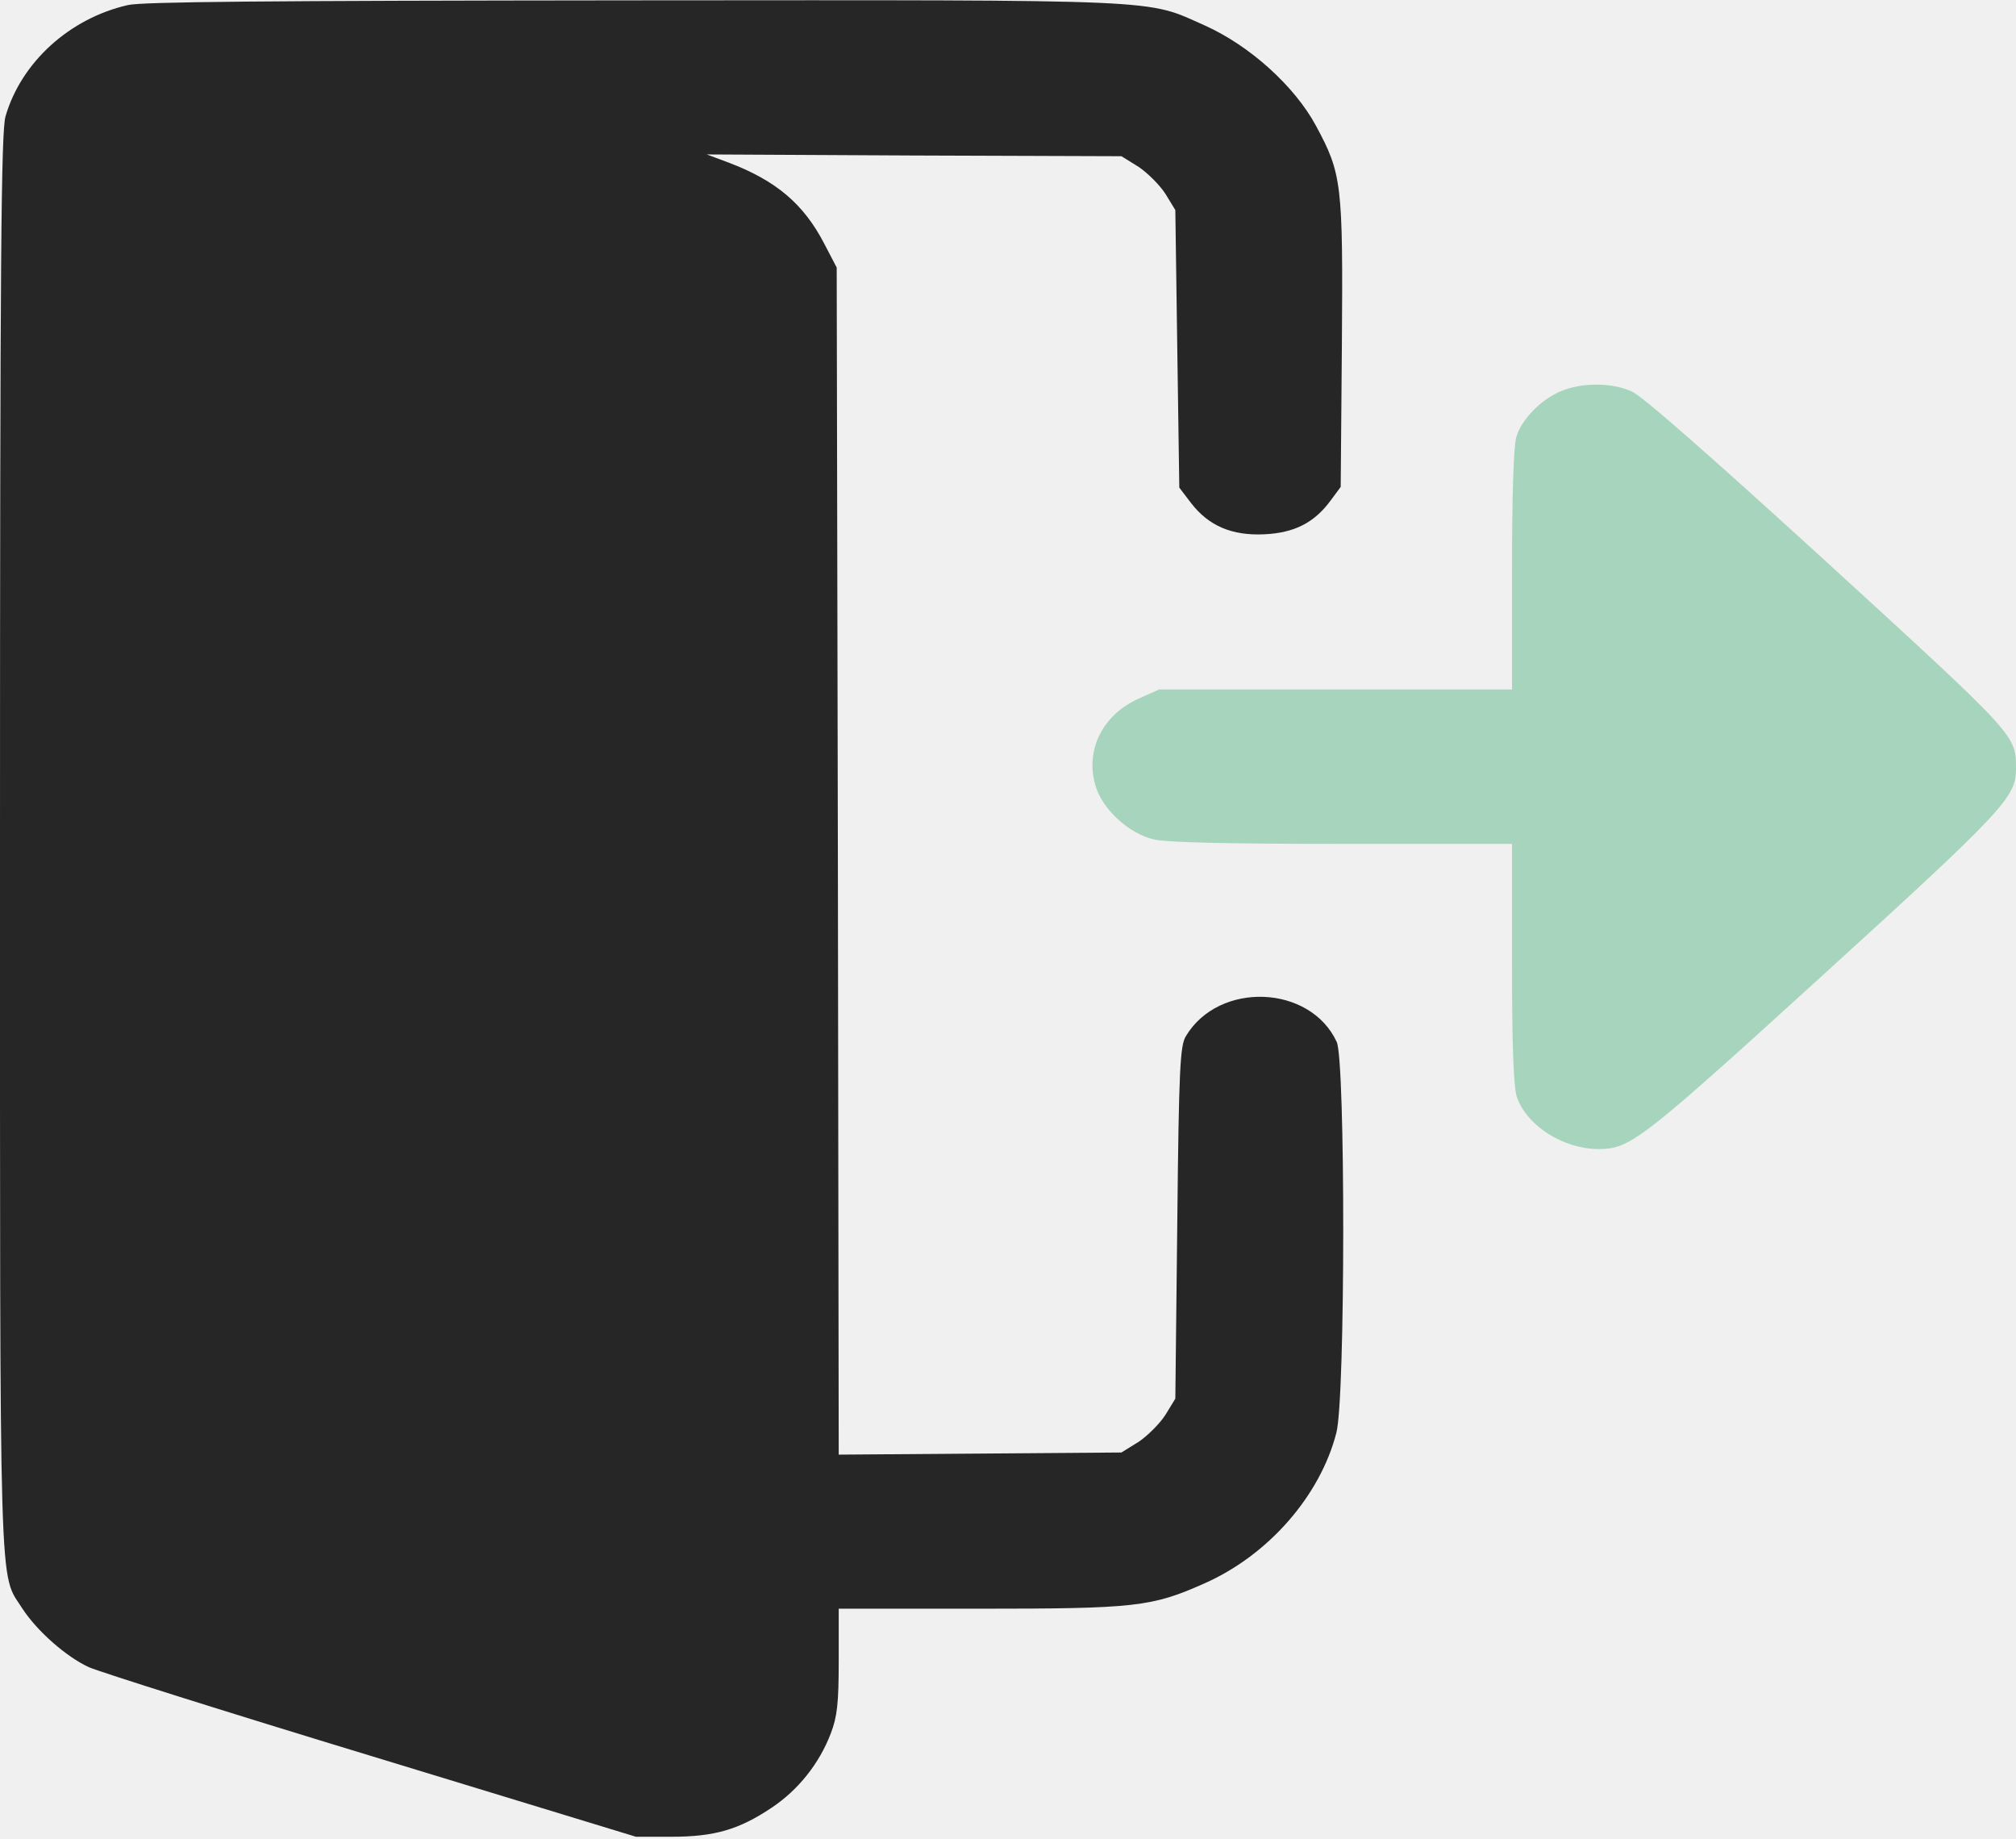
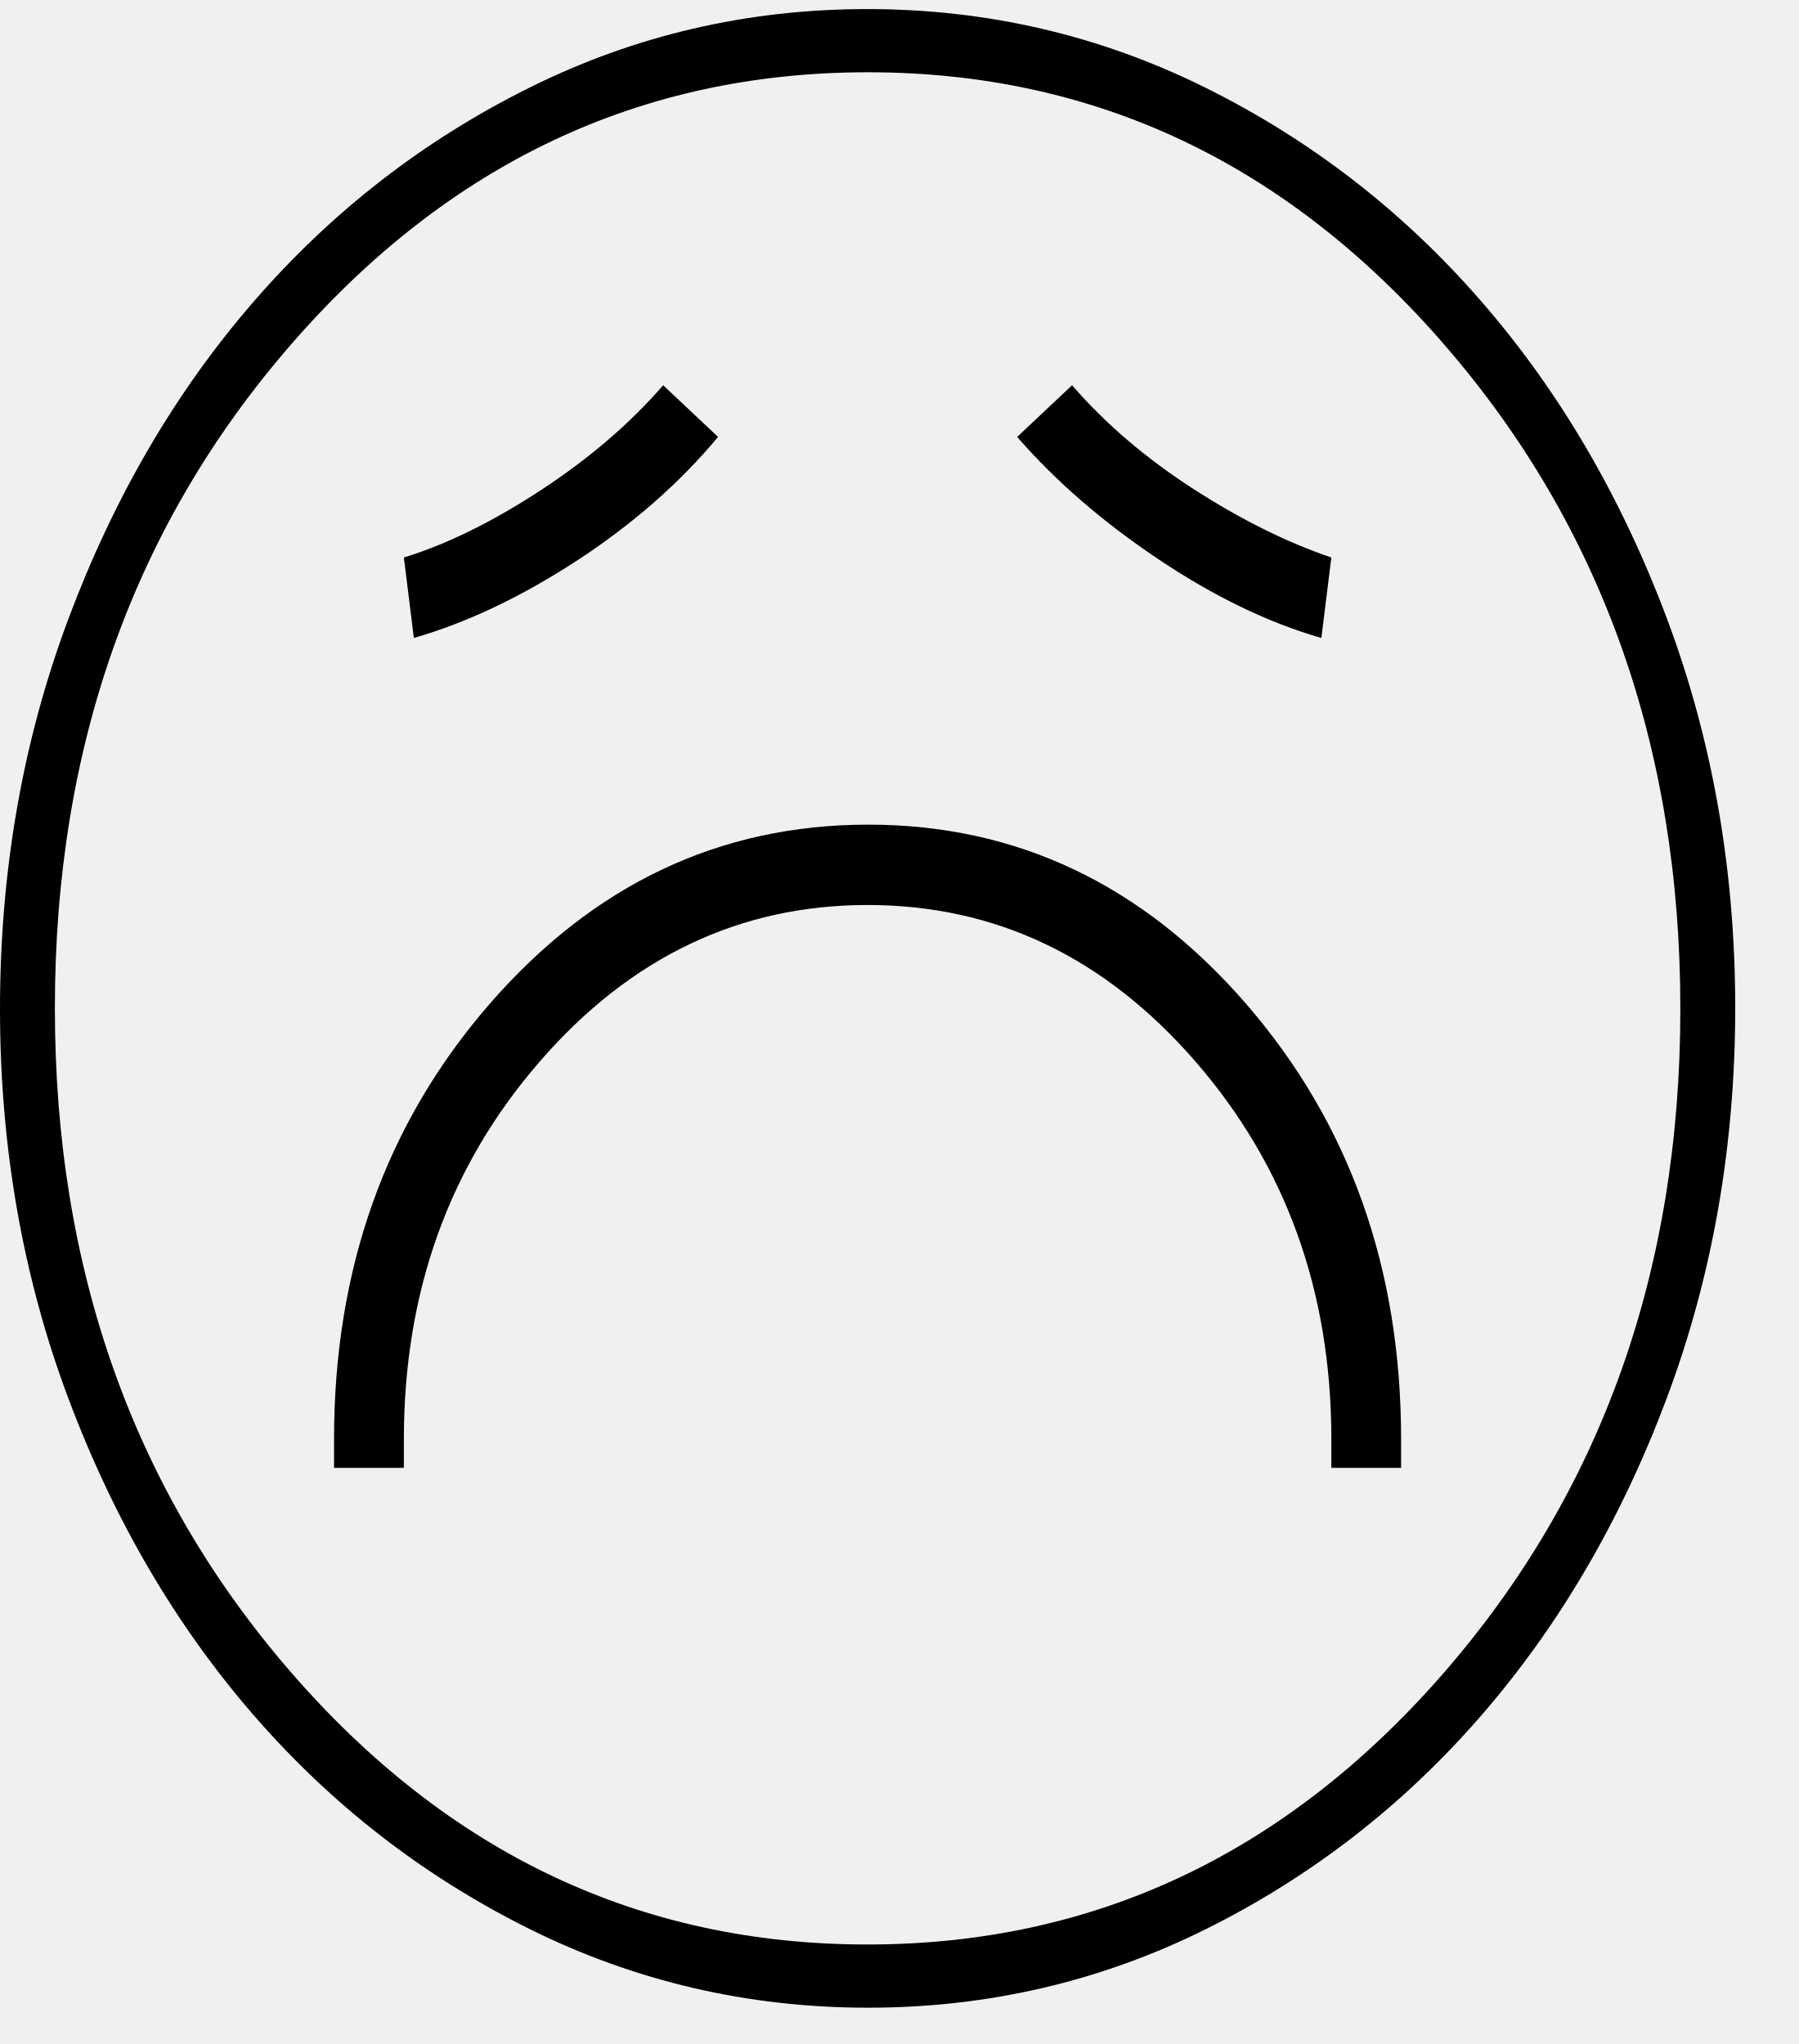
- <svg xmlns="http://www.w3.org/2000/svg" width="34" height="31" viewBox="0 0 34 31" fill="none">
-   <g clip-path="url(#clip0_772_561)">
-     <path d="M2.158 0.085C1.175 0.309 0.359 1.047 0.093 1.962C0.02 2.216 -3.20308e-06 4.287 -3.20308e-06 14.198C-3.20308e-06 27.258 -0.02 26.495 0.379 27.125C0.624 27.5 1.116 27.936 1.501 28.112C1.68 28.191 3.825 28.869 6.275 29.613L10.725 30.97H11.322C12.053 30.97 12.464 30.849 13.016 30.479C13.46 30.183 13.819 29.735 14.012 29.226C14.118 28.948 14.145 28.73 14.145 28.003V27.125H16.489C19.158 27.125 19.424 27.095 20.32 26.695C21.396 26.217 22.266 25.218 22.538 24.158C22.691 23.571 22.691 17.904 22.545 17.571C22.1 16.602 20.559 16.541 20.002 17.468C19.902 17.625 19.882 18.007 19.855 20.616L19.822 23.583L19.656 23.855C19.563 24.001 19.357 24.207 19.205 24.31L18.913 24.491L16.529 24.509L14.145 24.527L14.131 14.519L14.111 4.511L13.899 4.105C13.553 3.439 13.089 3.046 12.292 2.743L11.92 2.604L15.419 2.622L18.913 2.634L19.205 2.815C19.357 2.918 19.563 3.124 19.656 3.27L19.822 3.542L19.855 5.885L19.889 8.222L20.088 8.483C20.387 8.87 20.779 9.034 21.323 9.009C21.828 8.985 22.166 8.816 22.445 8.434L22.611 8.21L22.631 5.806C22.651 3.094 22.631 2.93 22.193 2.119C21.834 1.453 21.077 0.769 20.32 0.43C19.311 -0.018 19.782 0 10.658 0.006C4.396 0.012 2.411 0.03 2.158 0.085Z" fill="#262626" />
-     <path d="M26.33 6.594C25.991 6.733 25.659 7.072 25.573 7.369C25.527 7.508 25.5 8.392 25.5 9.609V11.625H22.525H19.55L19.198 11.782C18.6 12.055 18.308 12.63 18.468 13.223C18.574 13.629 19.032 14.059 19.47 14.156C19.683 14.204 20.672 14.229 22.638 14.229H25.5V16.233C25.5 17.649 25.527 18.315 25.58 18.491C25.746 18.981 26.363 19.375 26.968 19.375C27.499 19.369 27.678 19.23 30.733 16.451C33.794 13.665 34 13.441 34 12.969C34 12.394 34.04 12.436 30.819 9.488C28.82 7.665 27.698 6.678 27.519 6.6C27.18 6.448 26.682 6.448 26.33 6.594Z" fill="#A7D4BC" />
-   </g>
-   <defs>
-     <clipPath id="clip0_772_561">
-       <rect width="34" height="31" fill="white" />
-     </clipPath>
-   </defs>
+ <svg xmlns="http://www.w3.org/2000/svg" width="22" height="25" viewBox="0 0 22 25" fill="none">
+   <path d="M4.085 17.953H4.939V17.602C4.939 15.799 5.493 14.259 6.601 12.983C7.708 11.707 9.045 11.069 10.61 11.069C12.175 11.069 13.511 11.707 14.619 12.983C15.727 14.259 16.281 15.799 16.281 17.602V17.953H17.134V17.602C17.134 15.51 16.502 13.735 15.236 12.275C13.97 10.816 12.43 10.086 10.617 10.086C8.803 10.086 7.261 10.816 5.991 12.275C4.721 13.735 4.085 15.51 4.085 17.602V17.953ZM5.061 7.803C5.711 7.616 6.377 7.299 7.058 6.855C7.739 6.41 8.313 5.906 8.781 5.344L8.11 4.712C7.703 5.181 7.205 5.608 6.616 5.994C6.027 6.38 5.468 6.656 4.939 6.819L5.061 7.803ZM16.159 7.803L16.281 6.819C15.732 6.632 15.168 6.351 14.589 5.977C14.009 5.602 13.517 5.181 13.11 4.712L12.439 5.344C12.907 5.883 13.481 6.38 14.162 6.837C14.843 7.294 15.508 7.616 16.159 7.803ZM10.615 24.556C9.148 24.556 7.769 24.235 6.477 23.594C5.185 22.952 4.061 22.082 3.106 20.983C2.15 19.883 1.394 18.59 0.836 17.104C0.279 15.618 0 14.03 0 12.34C0 10.65 0.278 9.061 0.835 7.573C1.392 6.084 2.147 4.79 3.102 3.689C4.056 2.588 5.179 1.717 6.469 1.075C7.759 0.432 9.138 0.111 10.605 0.111C12.072 0.111 13.451 0.432 14.743 1.073C16.035 1.715 17.159 2.585 18.114 3.685C19.07 4.784 19.826 6.077 20.384 7.563C20.941 9.049 21.22 10.637 21.22 12.327C21.22 14.017 20.942 15.606 20.385 17.095C19.828 18.583 19.072 19.877 18.118 20.978C17.164 22.079 16.041 22.95 14.751 23.593C13.461 24.235 12.082 24.556 10.615 24.556ZM10.607 23.783C13.381 23.783 15.731 22.674 17.659 20.457C19.586 18.239 20.549 15.532 20.549 12.337C20.549 9.142 19.587 6.434 17.661 4.214C15.736 1.994 13.387 0.884 10.613 0.884C7.839 0.884 5.489 1.993 3.561 4.211C1.634 6.428 0.671 9.135 0.671 12.33C0.671 15.525 1.633 18.233 3.558 20.453C5.484 22.673 7.833 23.783 10.607 23.783Z" fill="black" />
</svg>
